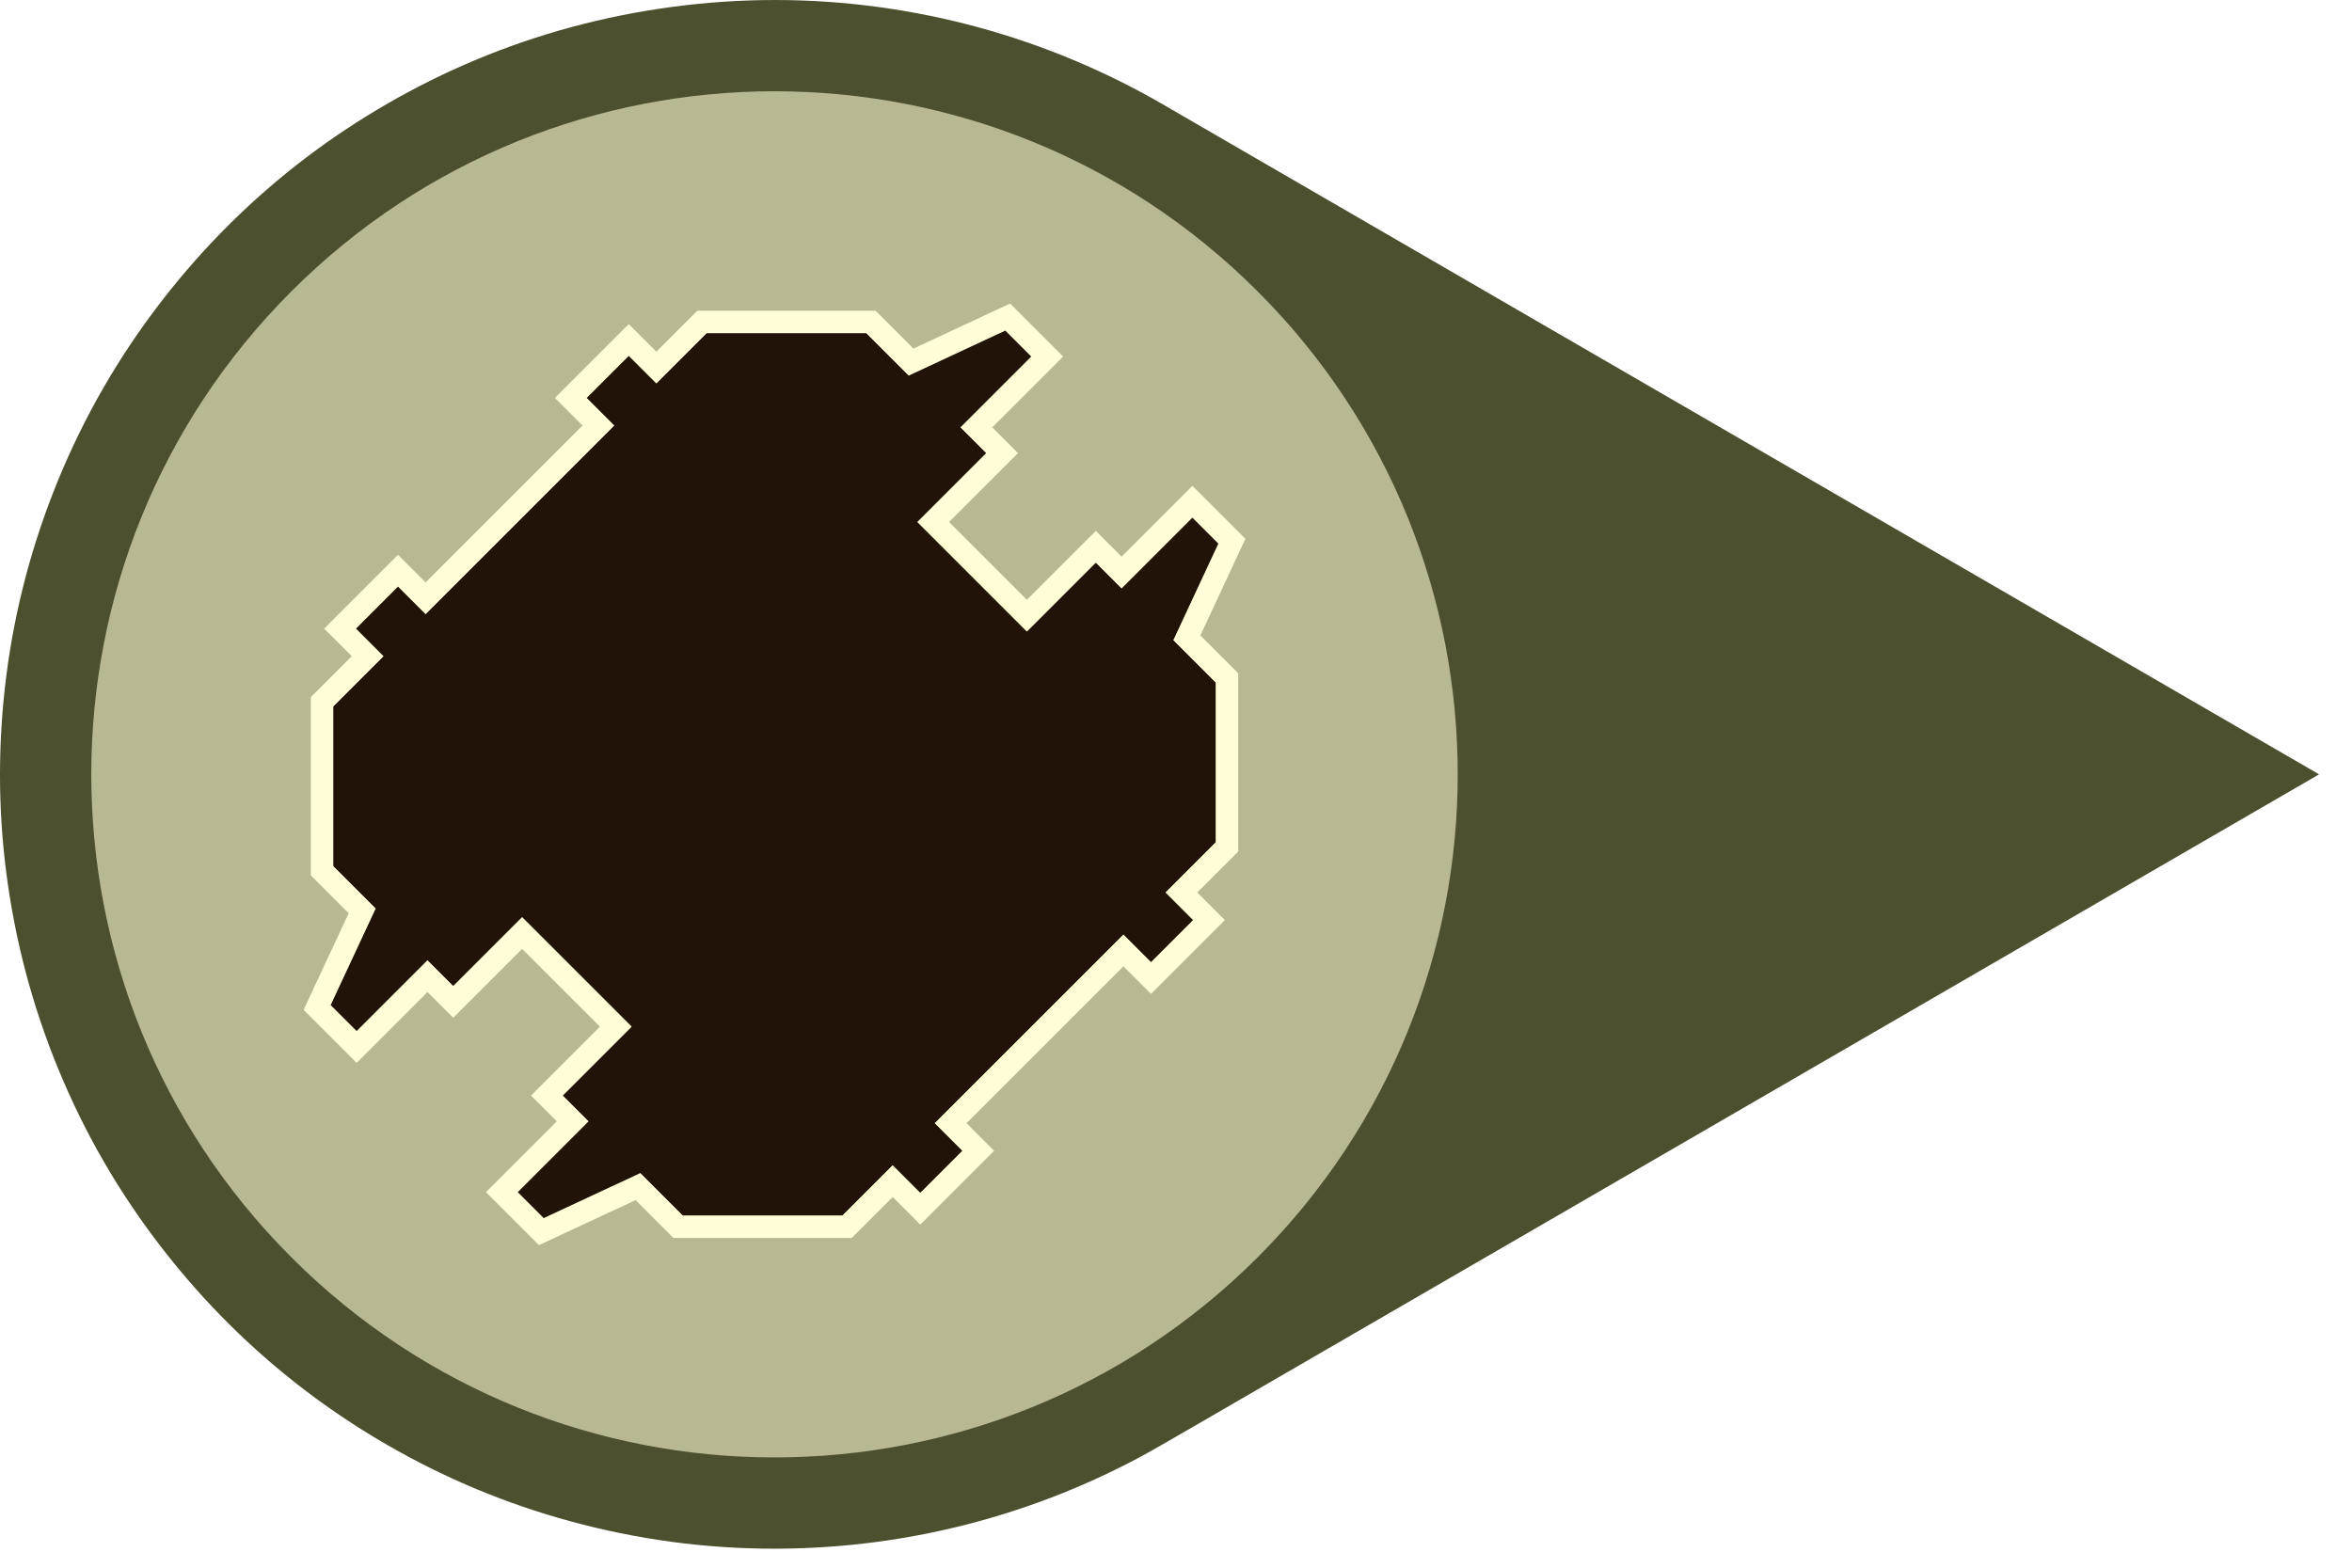
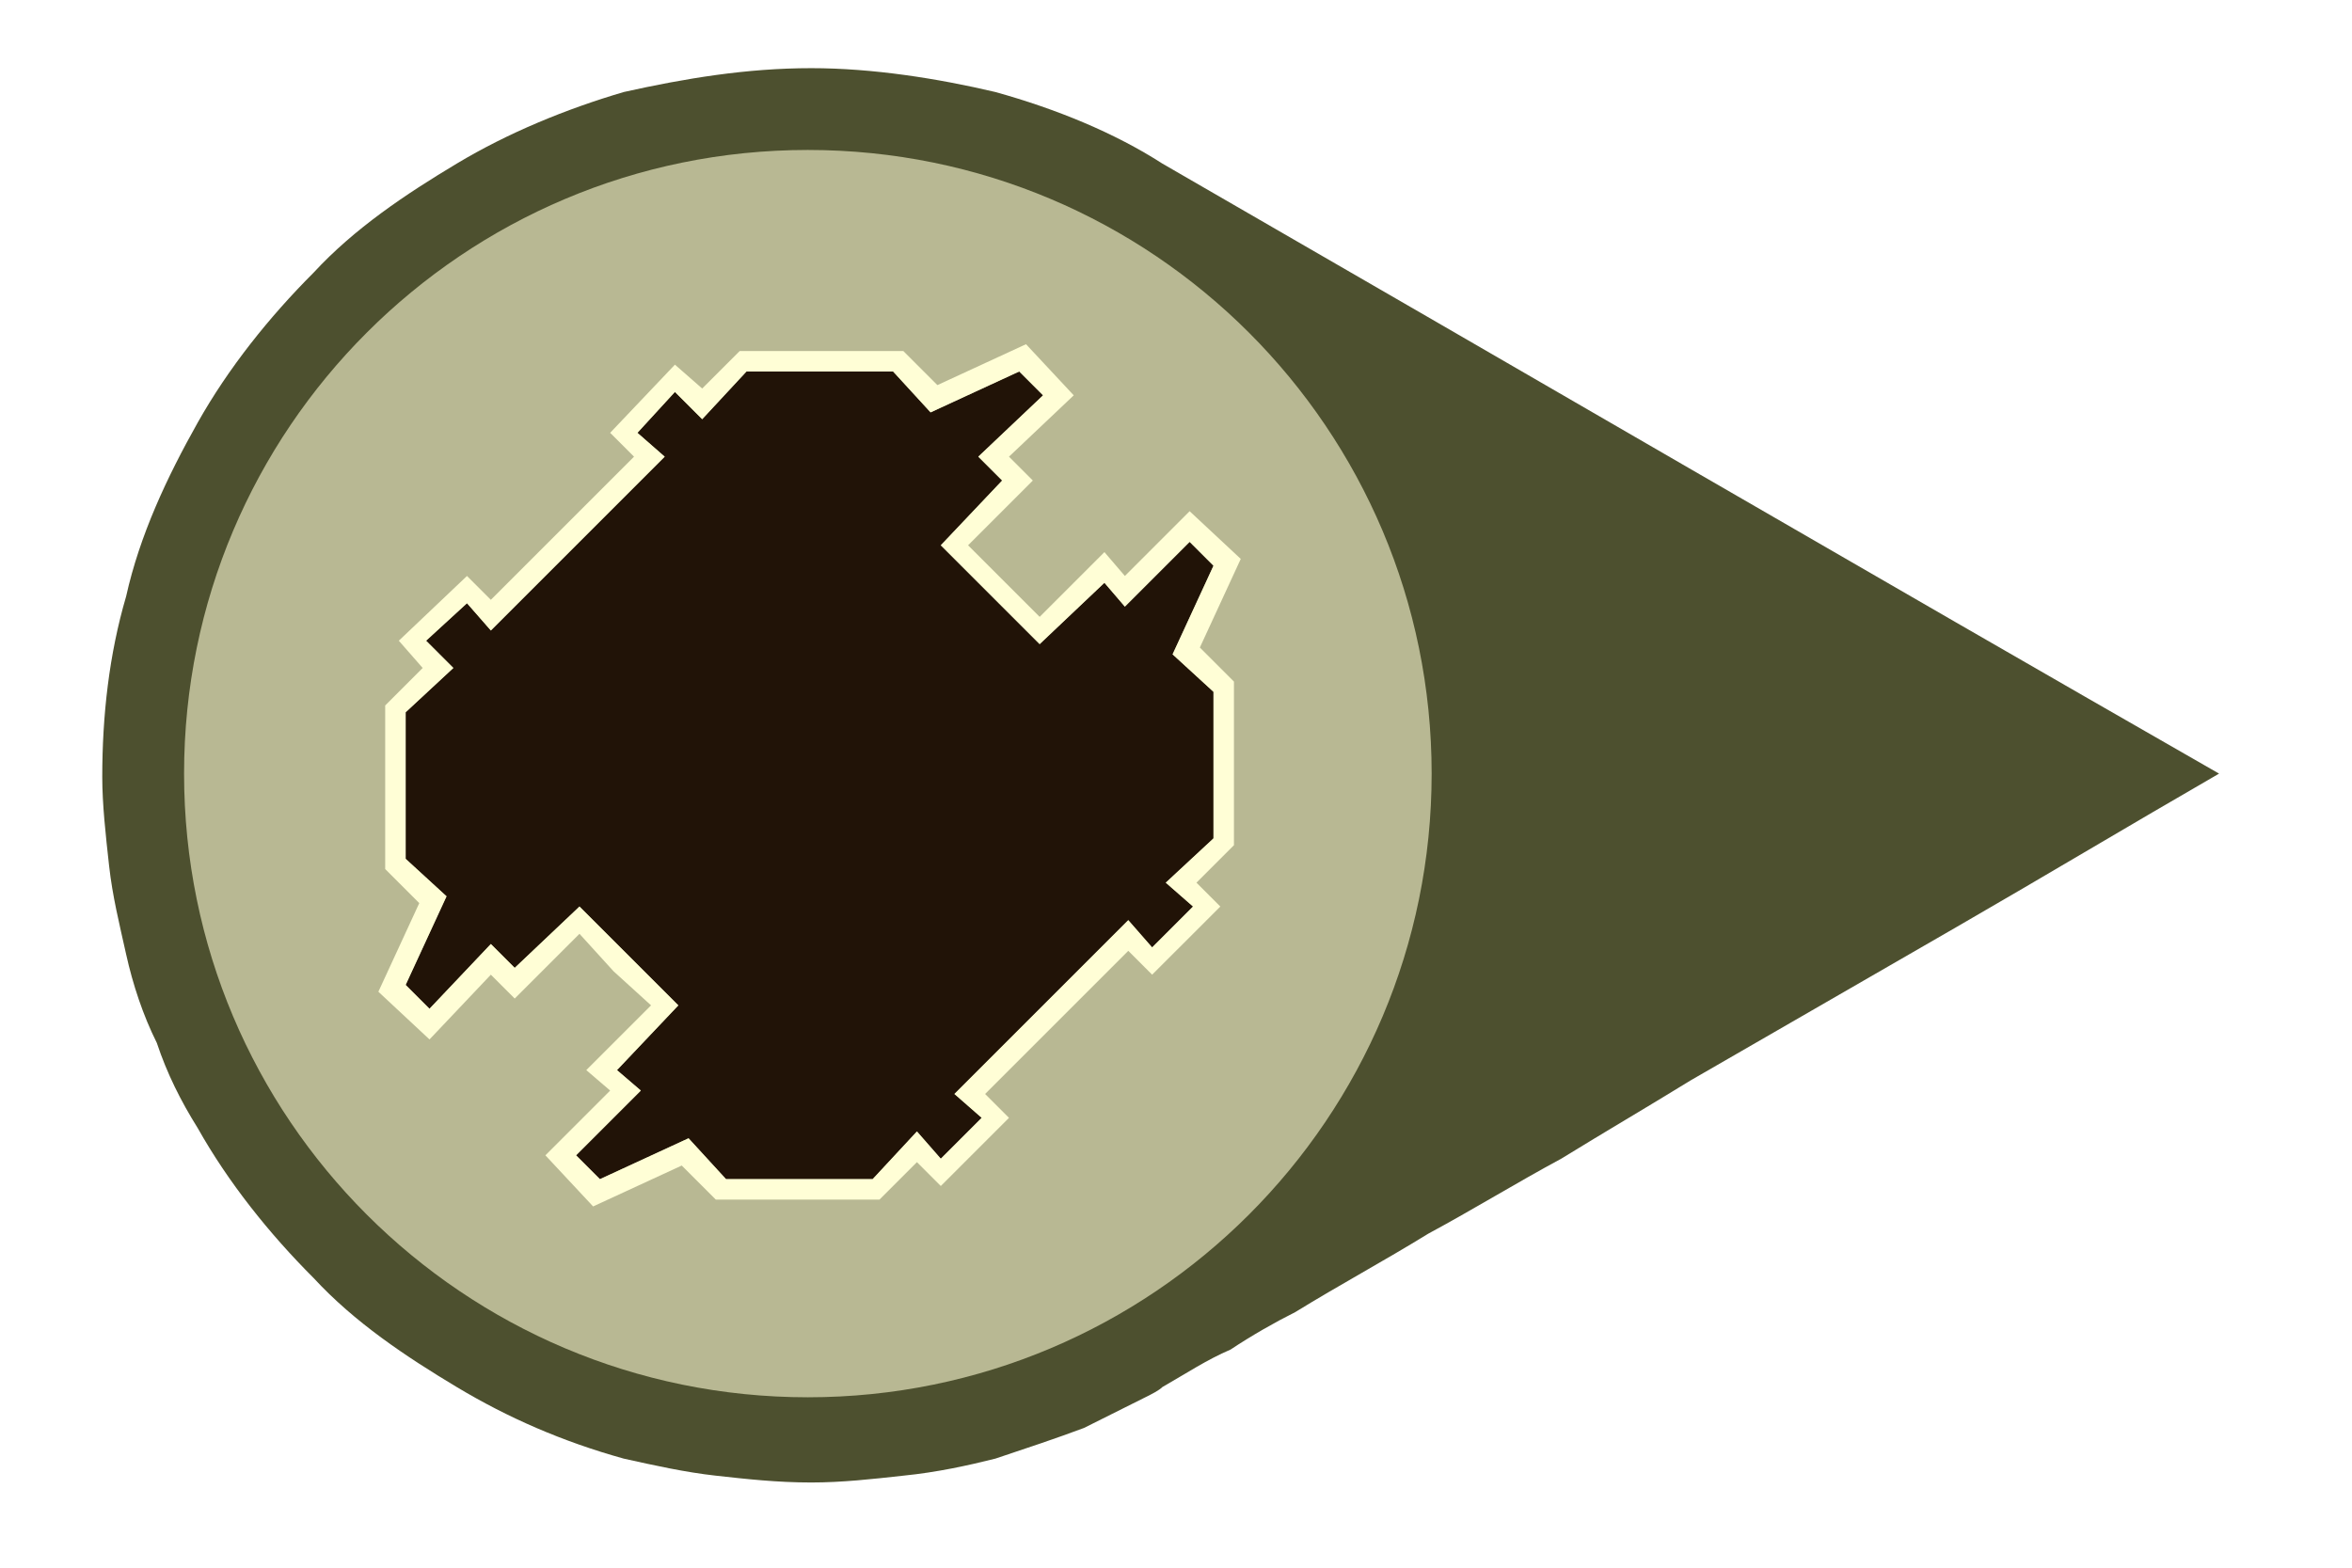
- <svg xmlns="http://www.w3.org/2000/svg" width="63" height="42" viewBox="0 0 63 42" version="1.1" xml:space="preserve" style="fill-rule:evenodd;clip-rule:evenodd;stroke-linejoin:round;stroke-miterlimit:2;">
-   <g transform="matrix(0.103923,0.103923,-0.103923,0.103923,25.0649,-16.3079)">
-     <path d="M121.185,62.648C109.814,65.666 98.421,70.255 87.653,76.387C76.885,82.518 66.741,90.193 57.806,99.118C48.87,108.043 41.144,118.217 35,128.909C28.856,139.601 24.296,150.81 21.178,162.407C18.061,174.005 16.387,185.991 16.34,198.321C16.293,210.65 17.873,223.324 21.133,235.531C24.392,247.738 29.332,259.478 35.559,270.165C41.786,280.851 49.301,290.485 57.717,298.905C61.925,303.115 66.359,307.022 71.133,310.709C75.908,314.395 81.022,317.861 86.382,320.989C91.743,324.116 97.349,326.906 103.141,329.325C108.932,331.744 114.91,333.791 121.009,335.419C133.207,338.676 145.888,340.256 158.227,340.207C170.565,340.159 182.56,338.482 194.14,335.369C205.72,332.256 216.884,327.706 227.611,321.557C232.974,318.483 238.227,315.008 243.228,311.19C248.229,307.371 252.977,303.207 257.429,298.742C261.882,294.276 266.039,289.509 269.842,284.51C273.645,279.511 277.094,274.28 280.161,268.894C283.227,263.508 285.911,257.966 288.199,252.354C289.343,249.548 290.388,246.725 291.343,243.881C291.82,242.46 292.276,241.033 292.692,239.626C293.109,238.22 293.488,236.833 293.859,235.465C295.243,230.361 296.521,225.527 297.815,220.652C299.109,215.776 300.42,210.859 301.728,205.948C304.345,196.125 306.952,186.325 309.561,176.521C312.171,166.717 314.782,156.909 317.392,147.101C320.003,137.294 322.613,127.487 325.223,117.681C330.444,98.068 335.665,78.454 340.885,58.84C346.106,39.227 351.327,19.613 356.547,-0C278.093,20.882 199.639,41.765 121.185,62.648Z" style="fill:rgb(77,80,47);fill-rule:nonzero;" />
-   </g>
-   <g transform="matrix(0.103923,0.103923,-0.103923,0.103923,25.0649,-16.3079)">
-     <circle cx="157.494" cy="199.054" r="124.519" style="fill:rgb(255,254,214);fill-opacity:0.6;" />
-   </g>
-   <g transform="matrix(0.103923,0.103923,-0.103923,0.103923,25.0649,-16.3079)">
-     <path d="M171.602,249.996L143.385,249.996L143.385,267.757L136.745,267.757L136.745,286.015L130.023,286.015L123.377,267.757L112.452,267.757L91.87,247.174L91.87,234.228L84.754,234.228L84.754,223.356L91.87,223.356L91.87,174.752L84.754,174.752L84.754,163.88L91.87,163.88L91.87,150.933L112.452,130.351L123.377,130.351L130.023,112.093L136.745,112.093L136.745,130.351L143.385,130.351L143.385,148.111L171.602,148.111L171.602,130.351L178.242,130.351L178.242,112.093L184.964,112.093L191.61,130.351L202.535,130.351L223.117,150.933L223.117,163.88L230.233,163.88L230.233,174.752L223.117,174.752L223.117,223.356L230.233,223.356L230.233,234.228L223.117,234.228L223.117,247.174L202.535,267.757L191.61,267.757L184.964,286.015L178.242,286.015L178.242,267.757L171.602,267.757L171.602,249.996Z" style="fill:rgb(26,11,0);fill-opacity:0.95;fill-rule:nonzero;" />
-     <path d="M157.494,254.079L167.52,254.079C167.52,254.079 167.52,271.839 167.52,271.839L174.159,271.839C174.159,271.839 174.159,290.097 174.159,290.097L187.823,290.097L194.468,271.839C194.468,271.839 204.226,271.839 204.226,271.839L227.199,248.866L227.199,238.31C227.199,238.31 234.315,238.31 234.315,238.31L234.315,219.273L227.199,219.273L227.199,178.834C227.199,178.834 234.315,178.834 234.315,178.834L234.315,159.797L227.199,159.797C227.199,159.797 227.199,149.242 227.199,149.242L204.226,126.268L194.468,126.268C194.468,126.268 187.823,108.01 187.823,108.01L174.159,108.01L174.159,126.268C174.159,126.268 167.52,126.268 167.52,126.268L167.52,144.029L147.467,144.029C147.467,144.029 147.467,126.268 147.467,126.268L140.828,126.268C140.828,126.268 140.828,108.01 140.828,108.01L127.164,108.01L120.519,126.268C120.519,126.268 110.761,126.268 110.761,126.268L87.788,149.242L87.788,159.797C87.788,159.797 80.672,159.797 80.672,159.797L80.672,178.834L87.788,178.834L87.788,219.273C87.788,219.273 80.672,219.273 80.672,219.273L80.672,238.31L87.788,238.31C87.788,238.31 87.788,248.866 87.788,248.866L110.761,271.839L120.519,271.839C120.519,271.839 127.164,290.097 127.164,290.097L140.828,290.097L140.828,271.839C140.828,271.839 147.467,271.839 147.467,271.839L147.467,254.079C147.467,254.079 157.494,254.079 157.494,254.079ZM171.602,249.996L143.385,249.996L143.385,267.757L136.745,267.757L136.745,286.015L130.023,286.015L123.377,267.757L112.452,267.757L91.87,247.174L91.87,234.228L84.754,234.228L84.754,223.356L91.87,223.356L91.87,174.752L84.754,174.752L84.754,163.88L91.87,163.88L91.87,150.933L112.452,130.351L123.377,130.351L130.023,112.093L136.745,112.093L136.745,130.351L143.385,130.351L143.385,148.111L171.602,148.111L171.602,130.351L178.242,130.351L178.242,112.093L184.964,112.093L191.61,130.351L202.535,130.351L223.117,150.933L223.117,163.88L230.233,163.88L230.233,174.752L223.117,174.752L223.117,223.356L230.233,223.356L230.233,234.228L223.117,234.228L223.117,247.174L202.535,267.757L191.61,267.757L184.964,286.015L178.242,286.015L178.242,267.757L171.602,267.757L171.602,249.996Z" style="fill:rgb(255,254,214);" />
+ <svg xmlns="http://www.w3.org/2000/svg" version="1.1" width="63" height="42" viewBox="-2, -2, 67, 46" xml:space="preserve" fill-rule="evenodd" stroke-linejoin="round" stroke-miterlimit="2" style="clip-rule:evenodd;">
+   <g>
+     <path d="M31.1 2.8 C29.7 1.9 28 1.2 26.2 0.7 C24.5 0.3 22.6 0 20.8 0 C18.9 -0 17.1 0.3 15.3 0.7 C13.6 1.2 11.9 1.9 10.4 2.8 C8.9 3.7 7.4 4.7 6.2 6 C4.9 7.3 3.7 8.8 2.8 10.4 C1.9 12 1.1 13.7 0.7 15.5 C0.2 17.2 0 19 -0 20.8 C-0 21.6 0.1 22.5 0.2 23.4 C0.3 24.3 0.5 25.1 0.7 26 C0.9 26.9 1.2 27.8 1.6 28.6 C1.9 29.5 2.3 30.3 2.8 31.1 C3.7 32.7 4.9 34.2 6.2 35.5 C7.4 36.8 8.9 37.8 10.4 38.7 C11.9 39.6 13.5 40.3 15.3 40.8 C16.2 41 17.1 41.2 18 41.3 C18.9 41.4 19.8 41.5 20.8 41.5 C21.7 41.5 22.6 41.4 23.5 41.3 C24.5 41.2 25.4 41 26.2 40.8 C27.1 40.5 28 40.2 28.8 39.9 C29.2 39.7 29.6 39.5 30 39.3 C30.2 39.2 30.4 39.1 30.6 39 C30.8 38.9 31 38.8 31.1 38.7 C31.8 38.3 32.4 37.9 33.1 37.6 C33.7 37.2 34.4 36.8 35 36.5 C36.3 35.7 37.6 35 38.9 34.2 C40.2 33.5 41.5 32.7 42.8 32 C44.1 31.2 45.3 30.5 46.6 29.7 C49.2 28.2 51.8 26.7 54.4 25.2 C57 23.7 59.5 22.2 62.1 20.7 C51.8 14.8 41.5 8.8 31.1 2.8 z" fill-rule="nonzero" style="fill:#4D502F;" />
+     <circle cx="20.7" cy="20.7" r="18.3" fill-opacity="0.6" style="fill:#FFFED6;" />
+     <path d="M16.9 27.5 L14 24.6 L12.1 26.4 L11.4 25.7 L9.6 27.6 L8.9 26.9 L10.1 24.3 L8.9 23.2 L8.9 18.9 L10.3 17.6 L9.5 16.8 L10.7 15.7 L11.4 16.5 L16.5 11.4 L15.7 10.7 L16.8 9.5 L17.6 10.3 L18.9 8.9 L23.2 8.9 L24.3 10.1 L26.9 8.9 L27.6 9.6 L25.7 11.4 L26.4 12.1 L24.6 14 L27.5 16.9 L29.4 15.1 L30 15.8 L31.9 13.9 L32.6 14.6 L31.4 17.2 L32.6 18.3 L32.6 22.6 L31.2 23.9 L32 24.6 L30.8 25.8 L30.1 25 L25 30.1 L25.8 30.8 L24.6 32 L23.9 31.2 L22.6 32.6 L18.3 32.6 L17.2 31.4 L14.6 32.6 L13.9 31.9 L15.8 30 L15.1 29.4 L16.9 27.5 z" fill-rule="nonzero" fill-opacity="0.95" style="fill:#1A0B00;" />
+     <path d="M15 26.5 L16.1 27.5 C16.1 27.5 14.2 29.4 14.2 29.4 L14.9 30 C14.9 30 13 31.9 13 31.9 L14.4 33.4 L17 32.2 C17 32.2 18 33.2 18 33.2 L22.8 33.2 L23.9 32.1 C23.9 32.1 24.6 32.8 24.6 32.8 L26.6 30.8 L25.9 30.1 L30.1 25.9 C30.1 25.9 30.8 26.6 30.8 26.6 L32.8 24.6 L32.1 23.9 C32.1 23.9 33.2 22.8 33.2 22.8 L33.2 18 L32.2 17 C32.2 17 33.4 14.4 33.4 14.4 L31.9 13 L30 14.9 C30 14.9 29.4 14.2 29.4 14.2 L27.5 16.1 L25.4 14 C25.4 14 27.3 12.1 27.3 12.1 L26.6 11.4 C26.6 11.4 28.5 9.6 28.5 9.6 L27.1 8.1 L24.5 9.3 C24.5 9.3 23.5 8.3 23.5 8.3 L18.7 8.3 L17.6 9.4 C17.6 9.4 16.8 8.7 16.8 8.7 L14.9 10.7 L15.6 11.4 L11.4 15.6 C11.4 15.6 10.7 14.9 10.7 14.9 L8.7 16.8 L9.4 17.6 C9.4 17.6 8.3 18.7 8.3 18.7 L8.3 23.5 L9.3 24.5 C9.3 24.5 8.1 27.1 8.1 27.1 L9.6 28.5 L11.4 26.6 C11.4 26.6 12.1 27.3 12.1 27.3 L14 25.4 C14 25.4 15 26.5 15 26.5 z M16.9 27.5 L14 24.6 L12.1 26.4 L11.4 25.7 L9.6 27.6 L8.9 26.9 L10.1 24.3 L8.9 23.2 L8.9 18.9 L10.3 17.6 L9.5 16.8 L10.7 15.7 L11.4 16.5 L16.5 11.4 L15.7 10.7 L16.8 9.5 L17.6 10.3 L18.9 8.9 L23.2 8.9 L24.3 10.1 L26.9 8.9 L27.6 9.6 L25.7 11.4 L26.4 12.1 L24.6 14 L27.5 16.9 L29.4 15.1 L30 15.8 L31.9 13.9 L32.6 14.6 L31.4 17.2 L32.6 18.3 L32.6 22.6 L31.2 23.9 L32 24.6 L30.8 25.8 L30.1 25 L25 30.1 L25.8 30.8 L24.6 32 L23.9 31.2 L22.6 32.6 L18.3 32.6 L17.2 31.4 L14.6 32.6 L13.9 31.9 L15.8 30 L15.1 29.4 L16.9 27.5 z" style="fill:#FFFED6;" />
+     <animateMotion dur="30s" repeatCount="indefinite" path="M0,-2 C0,-2 4,2 4,0 C4-2 0,2 0,0 z" />
  </g>
</svg>
